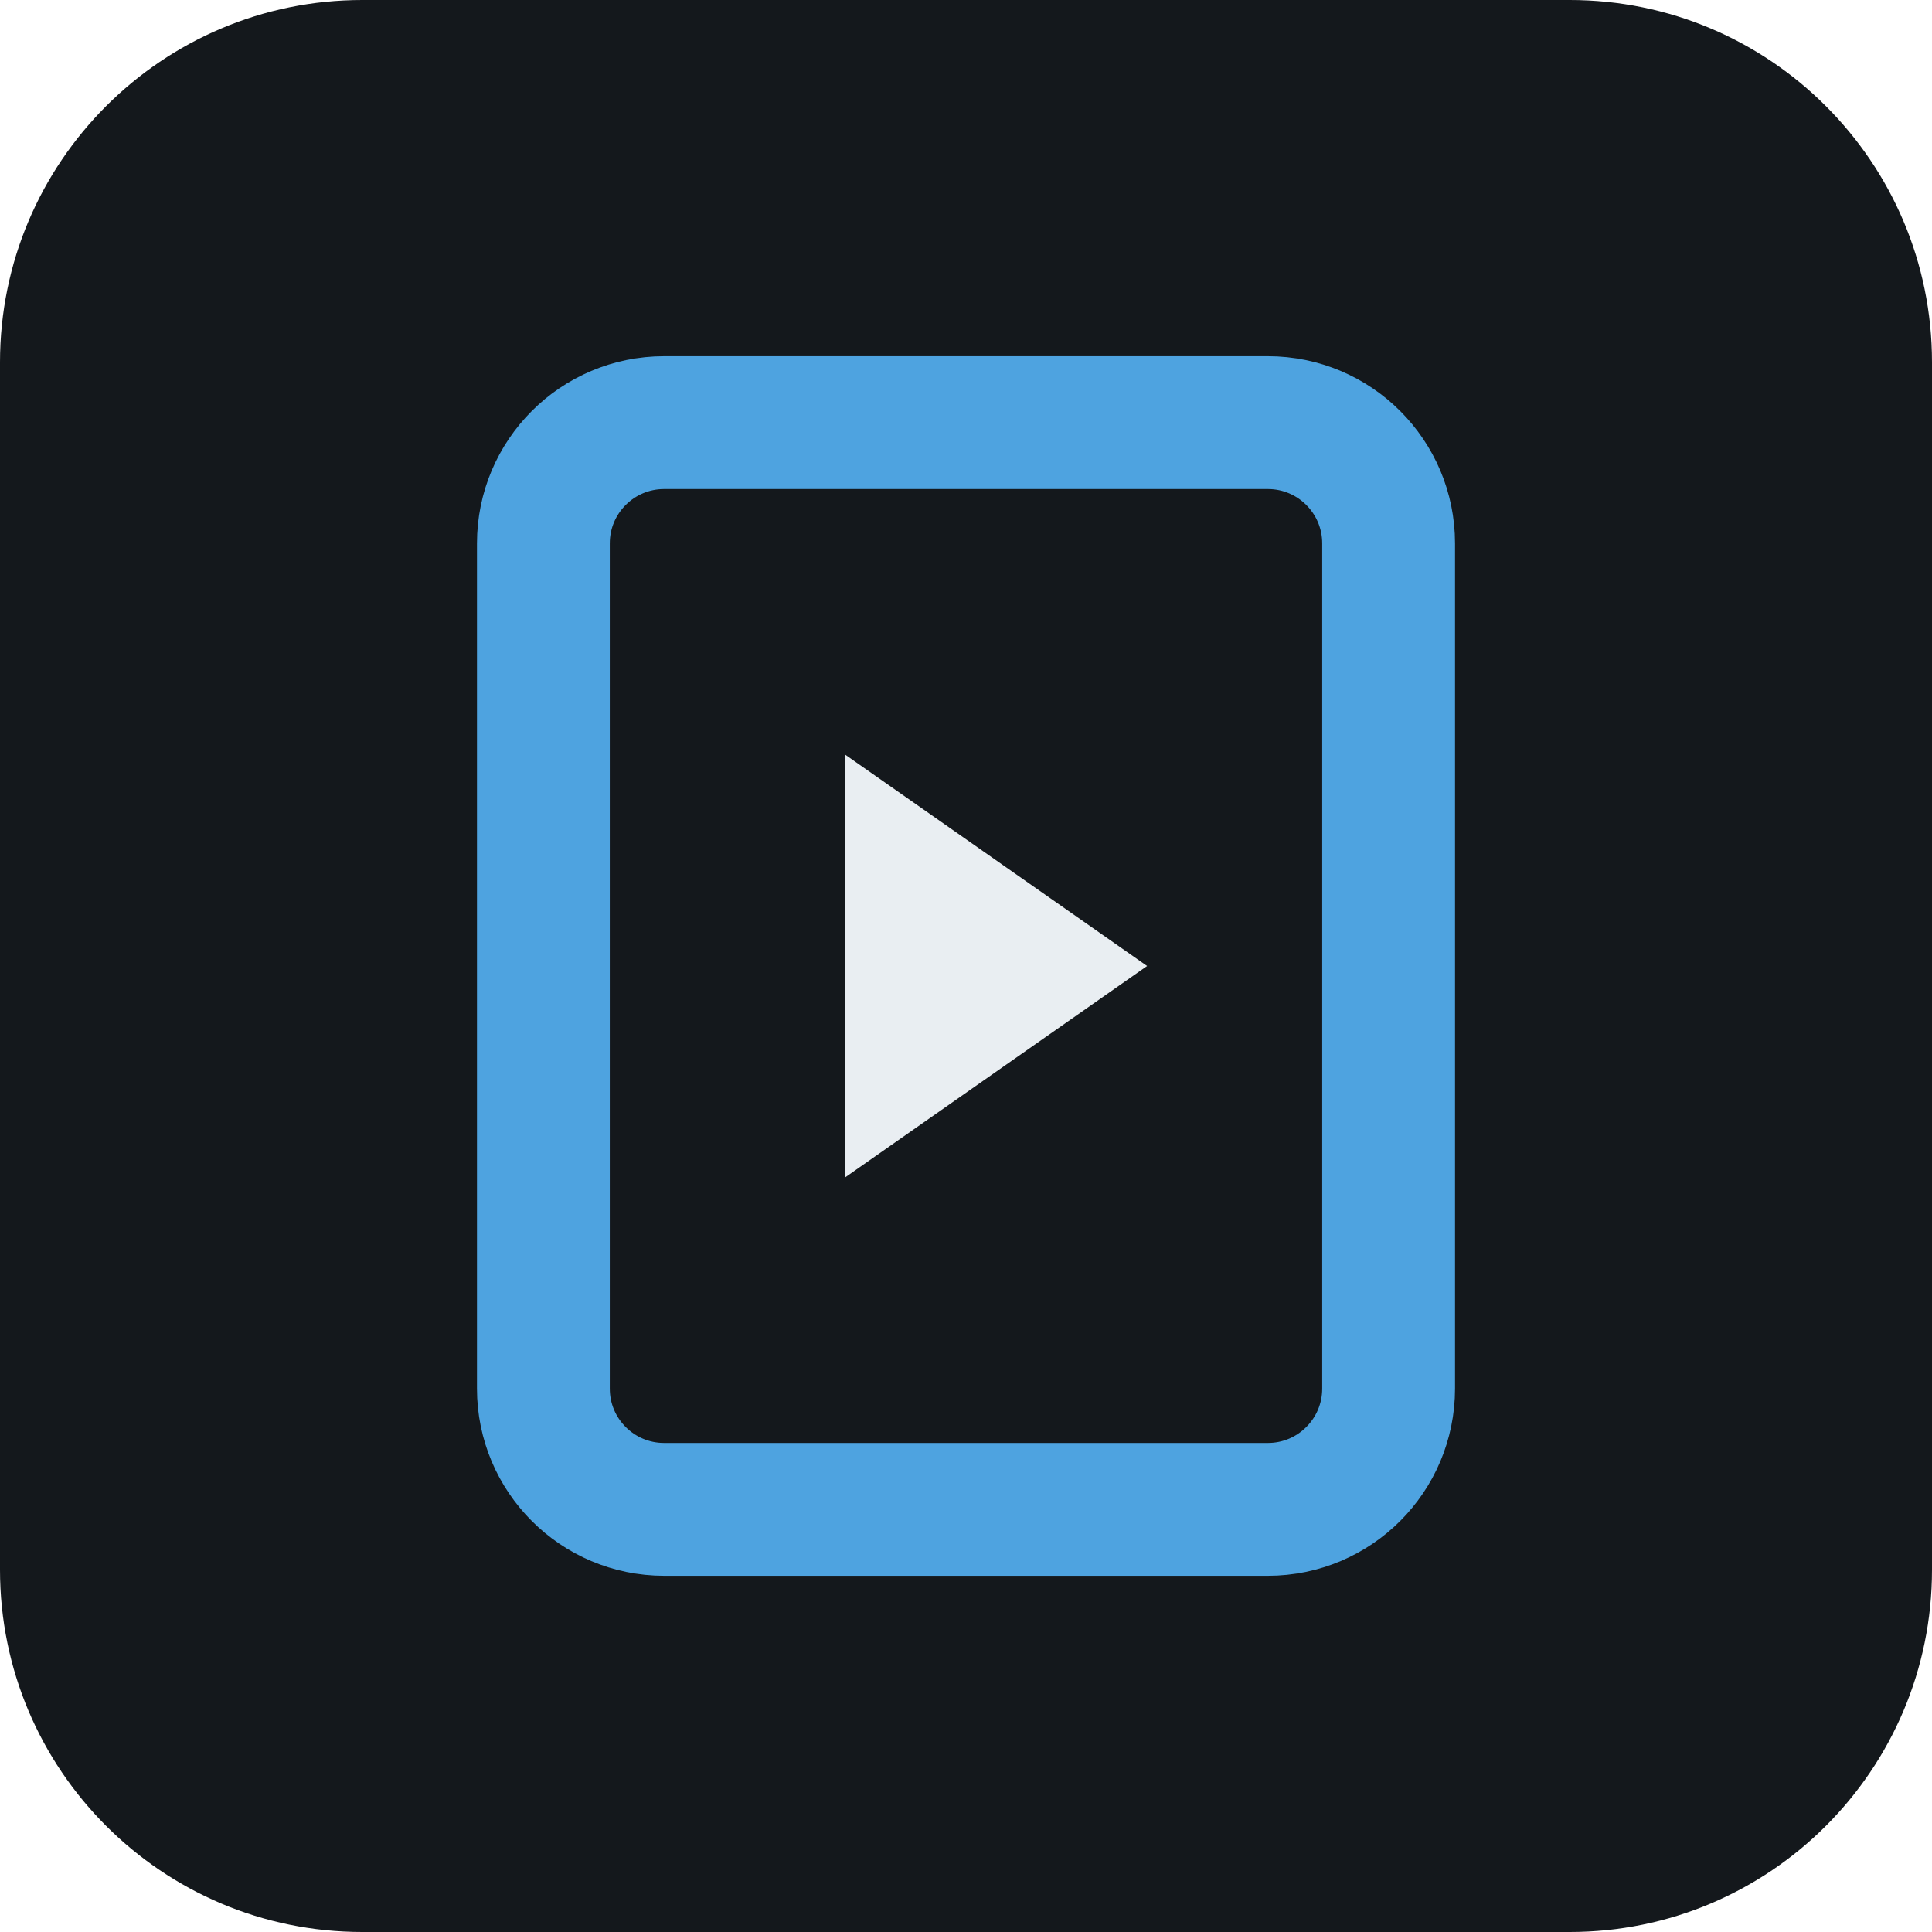
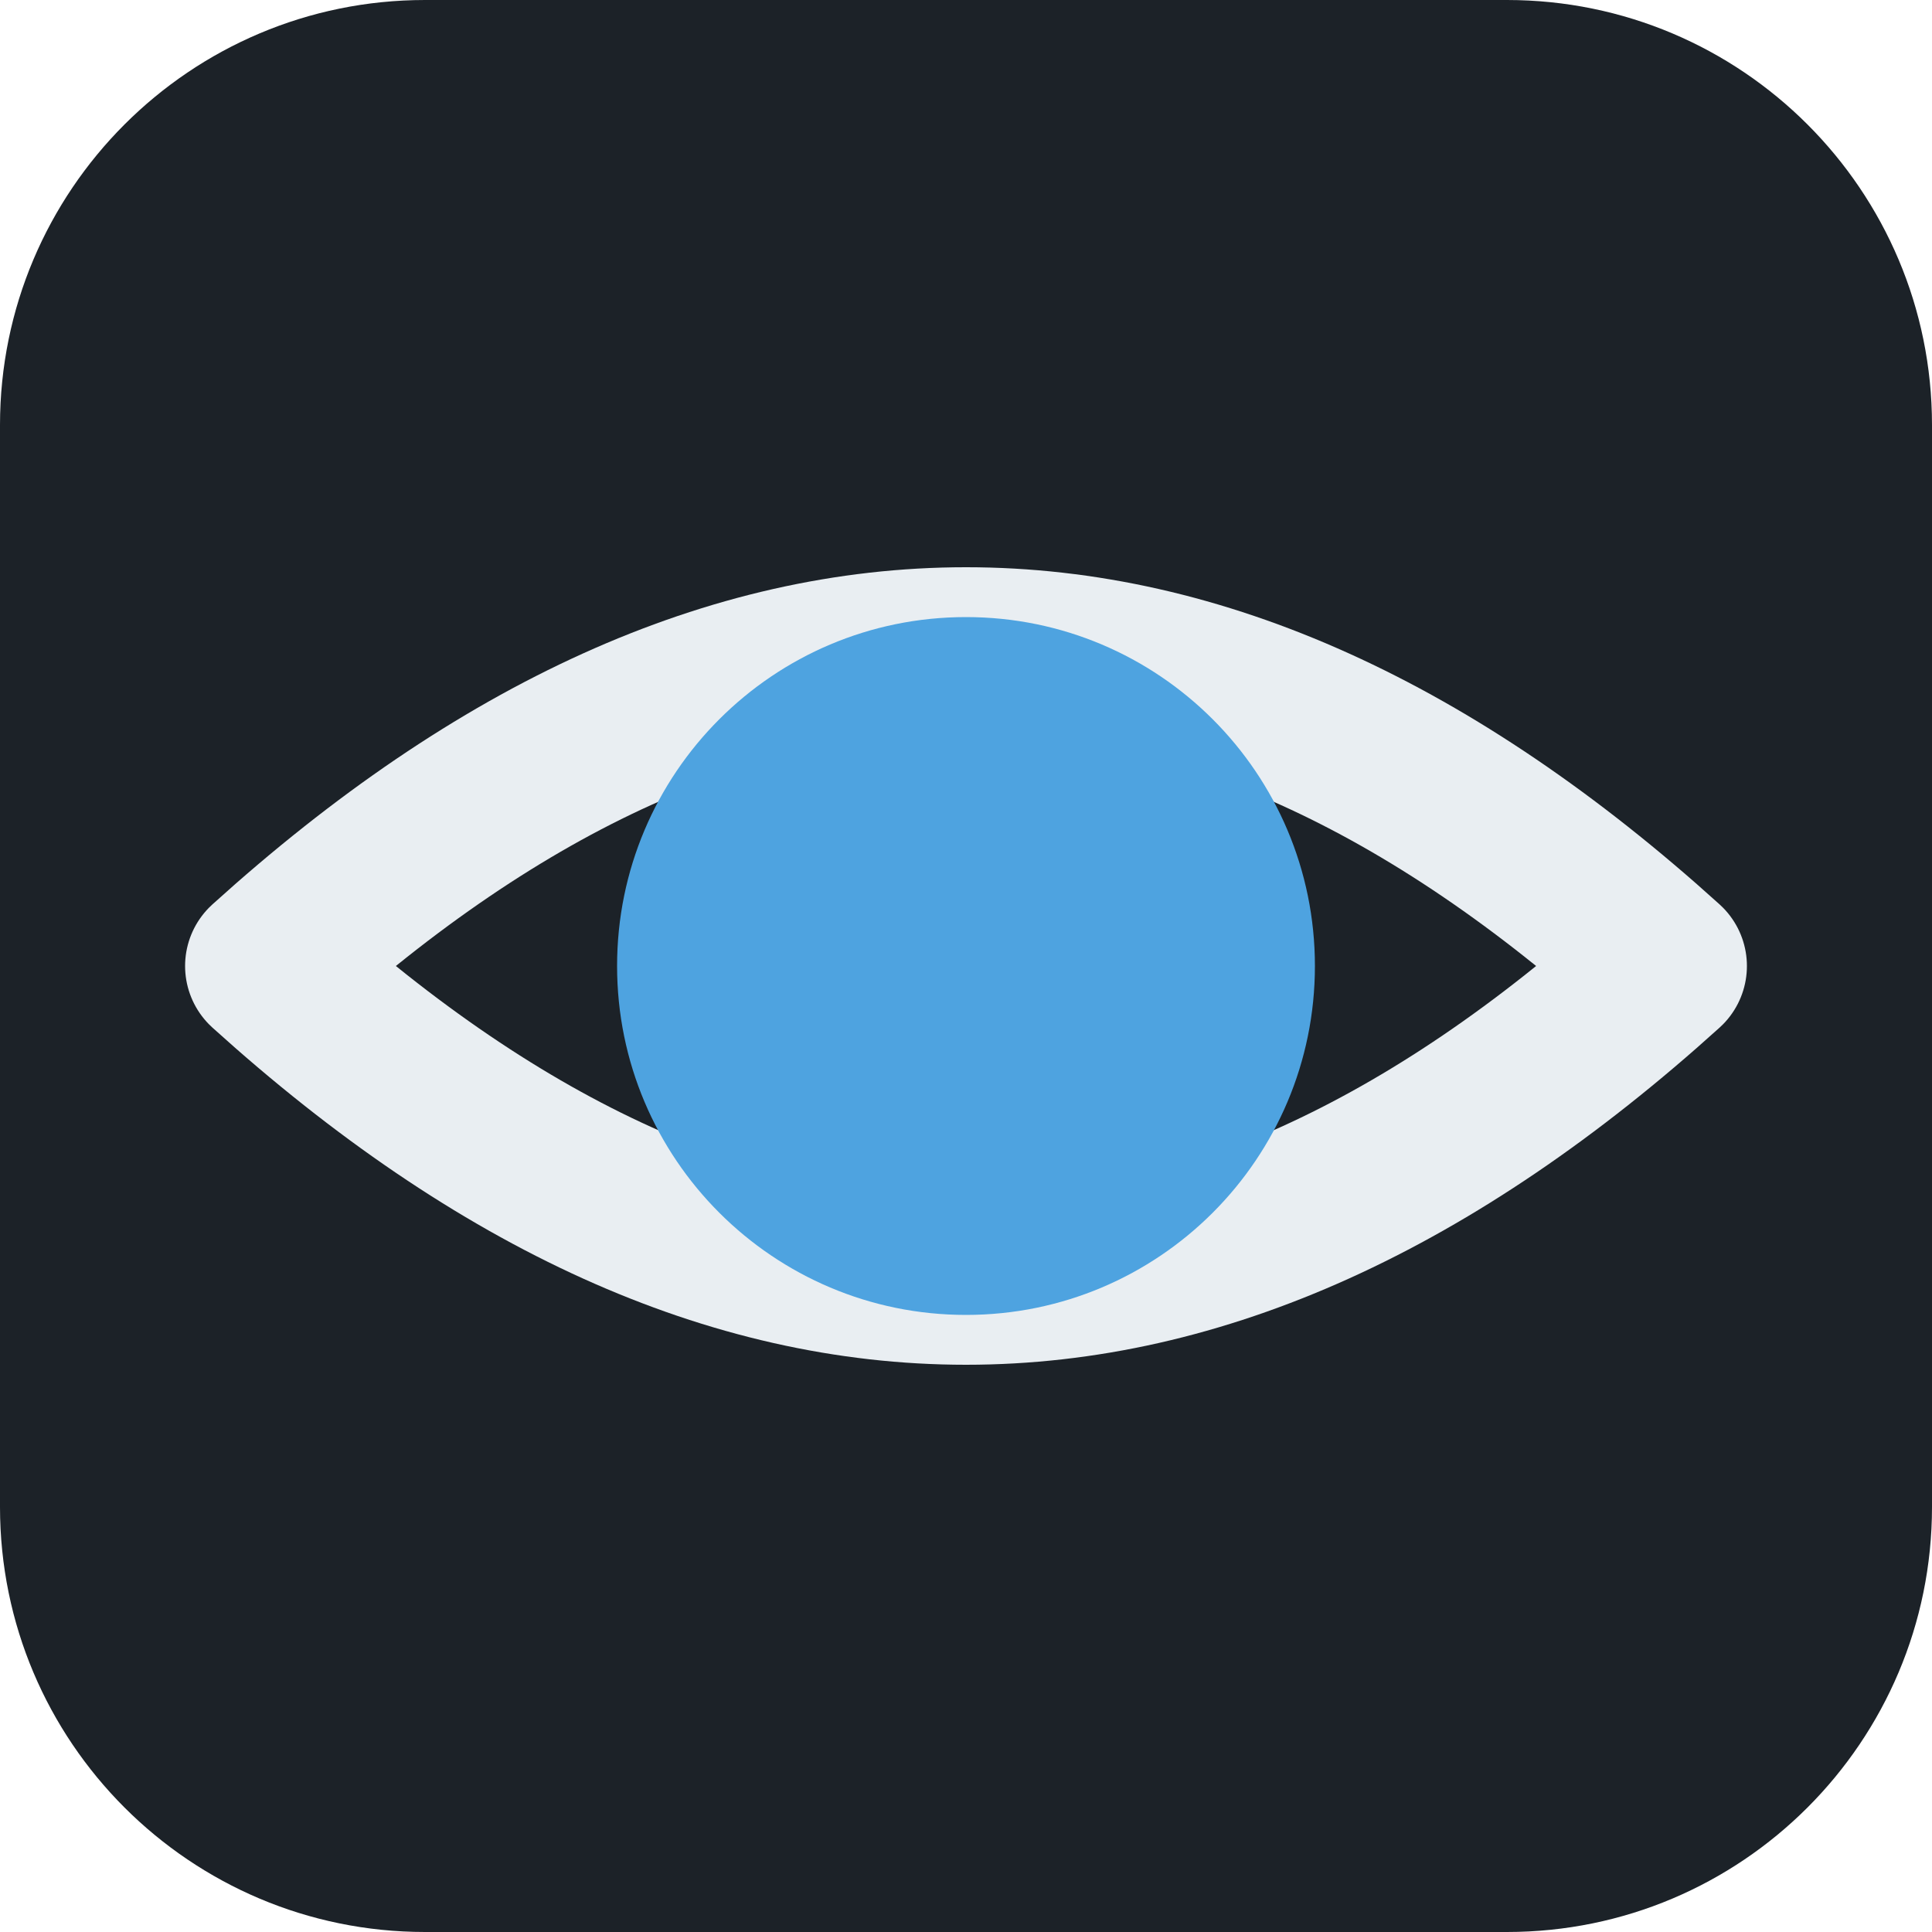
- <svg xmlns="http://www.w3.org/2000/svg" viewBox="0 0 32 32">
-   <rect width="32" height="32" rx="6" fill="#14181c" />
-   <rect x="9" y="7" width="14" height="18" rx="2" fill="none" stroke="#4ea3e0" stroke-width="2.2" />
-   <path d="M14 12.5l5 3.5-5 3.5z" fill="#e9eef2" />
+ <svg xmlns="http://www.w3.org/2000/svg" viewBox="0 0 100 100" role="img" aria-label="Next Watch">
+   <rect width="100" height="100" rx="22" fill="#1c2228" />
+   <g transform="translate(50 50) scale(0.86) translate(-50 -50)">
+     <path d="M8 50 Q50 12 92 50 Q50 88 8 50 Z" fill="none" stroke="#e9eef2" stroke-width="10" stroke-linejoin="round" />
+     <circle cx="50" cy="50" r="21" fill="#4ea3e0" />
+   </g>
</svg>
